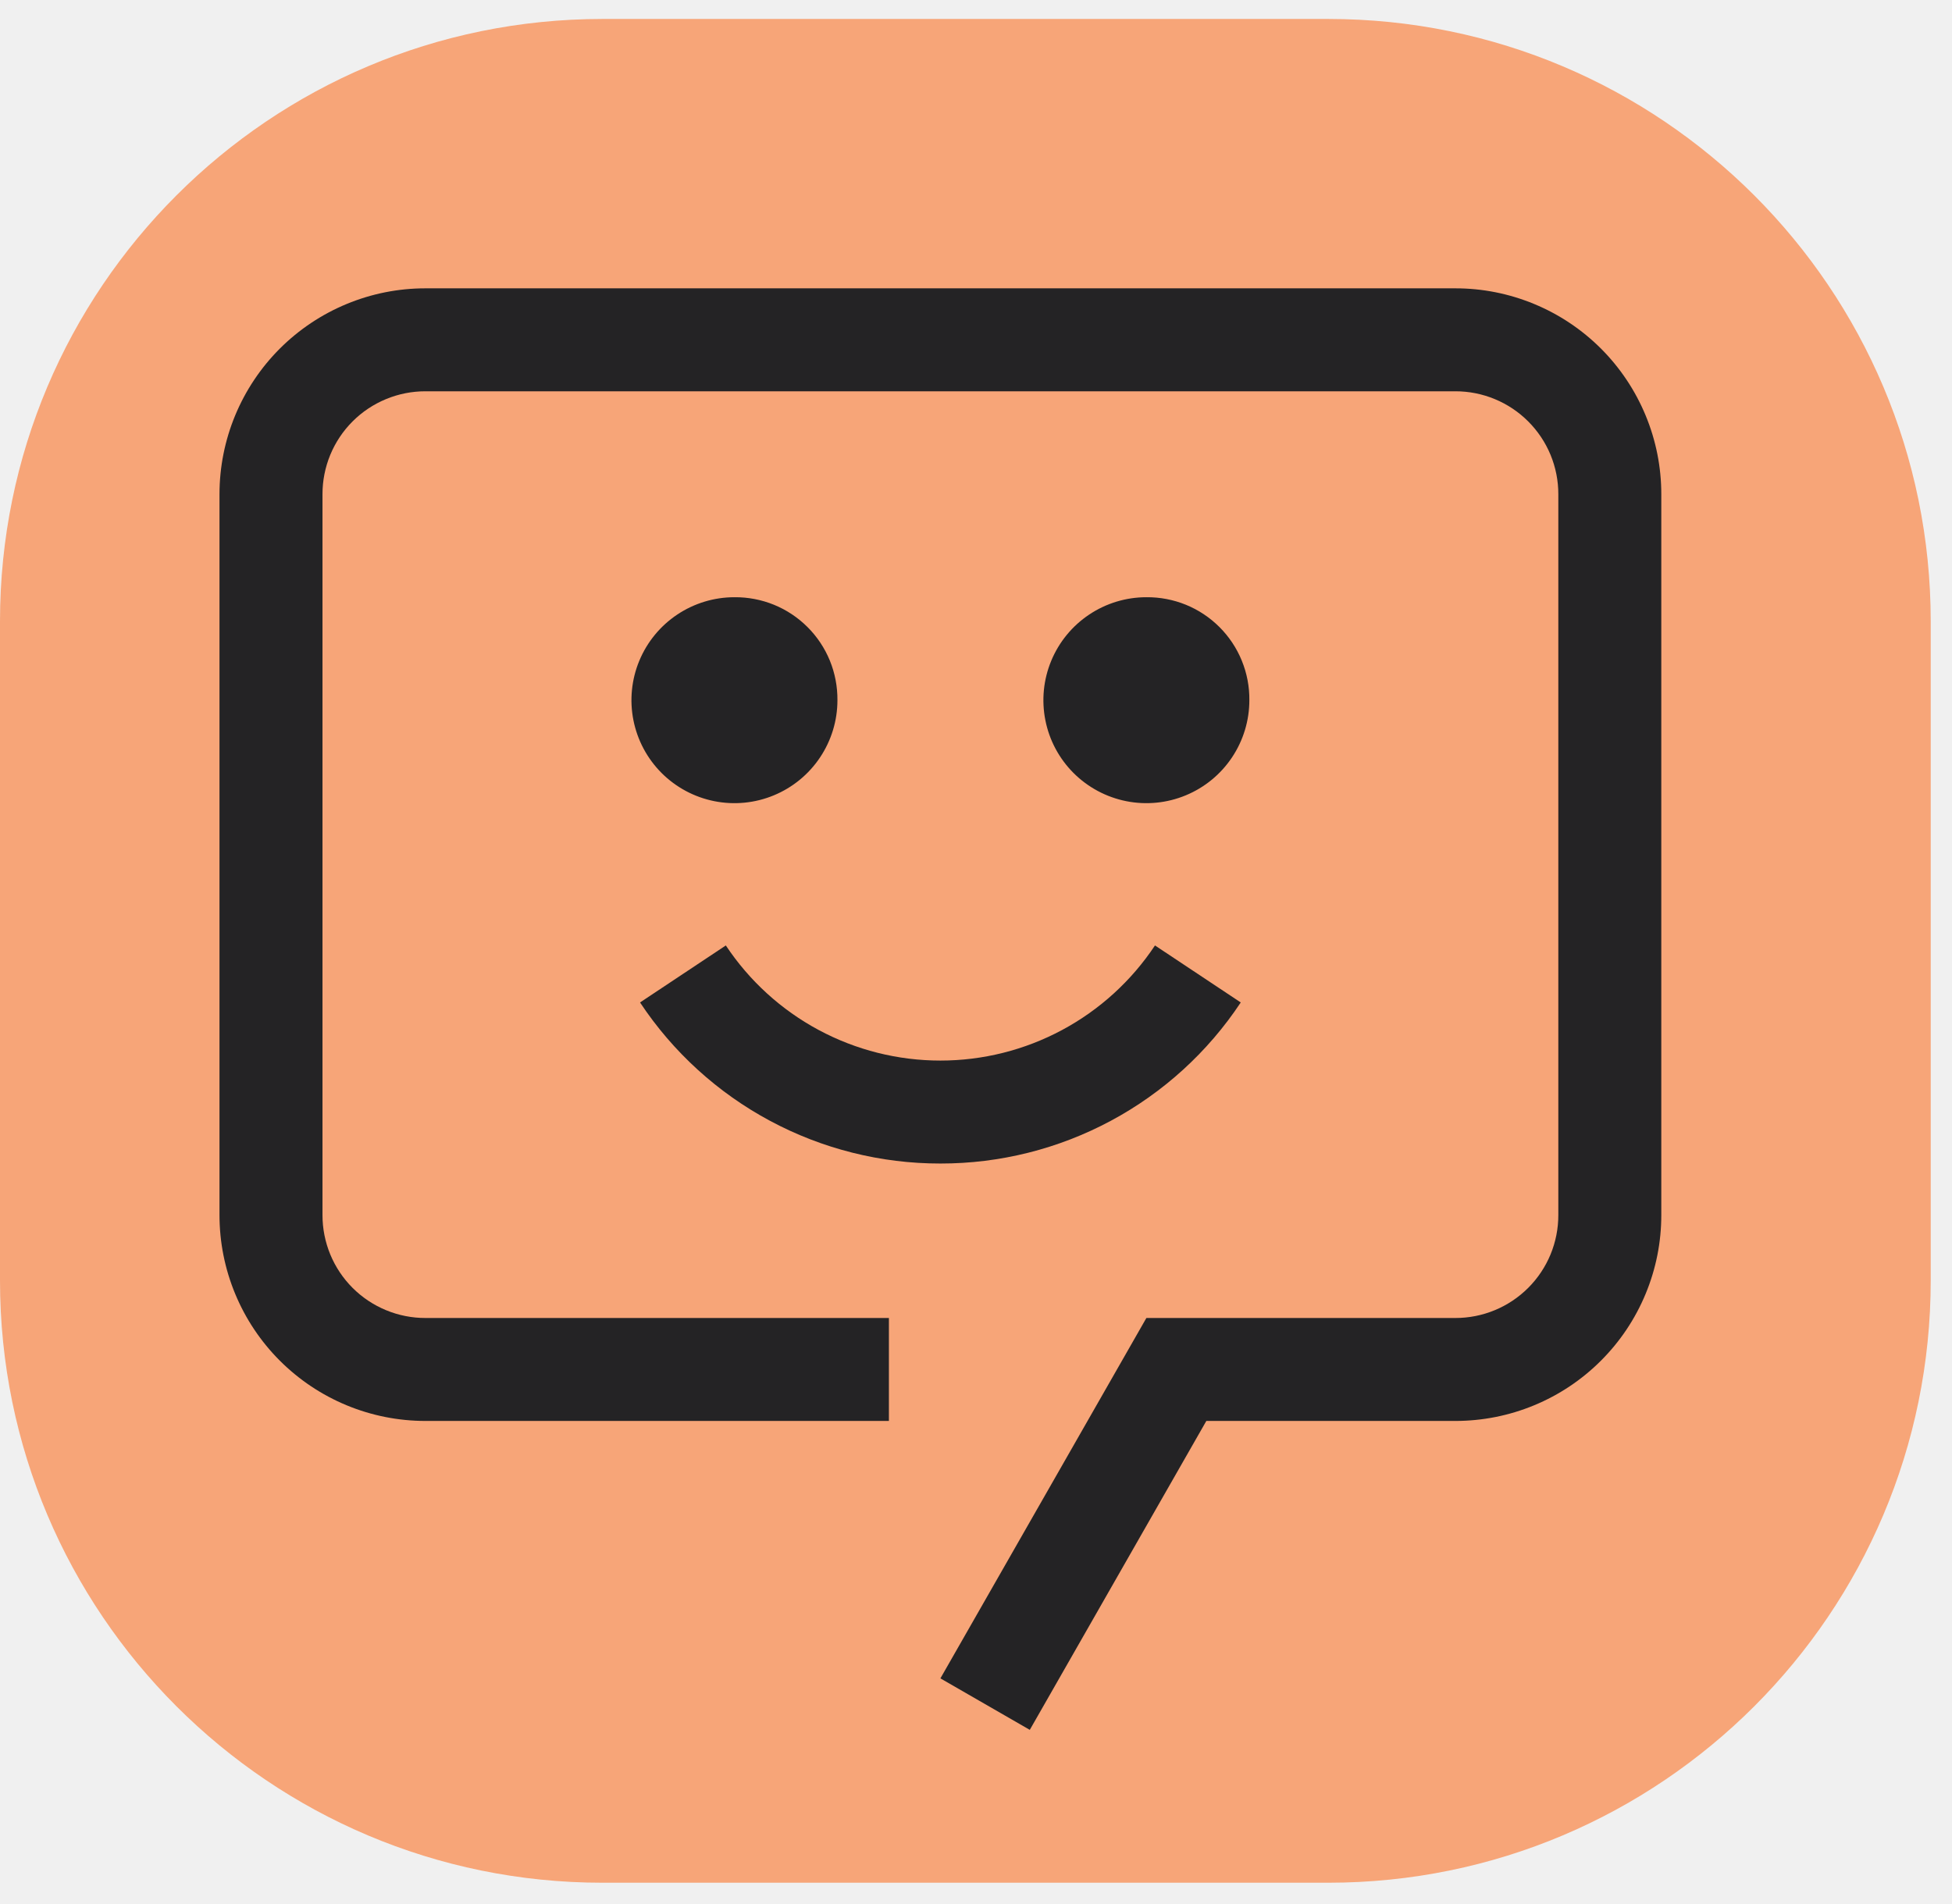
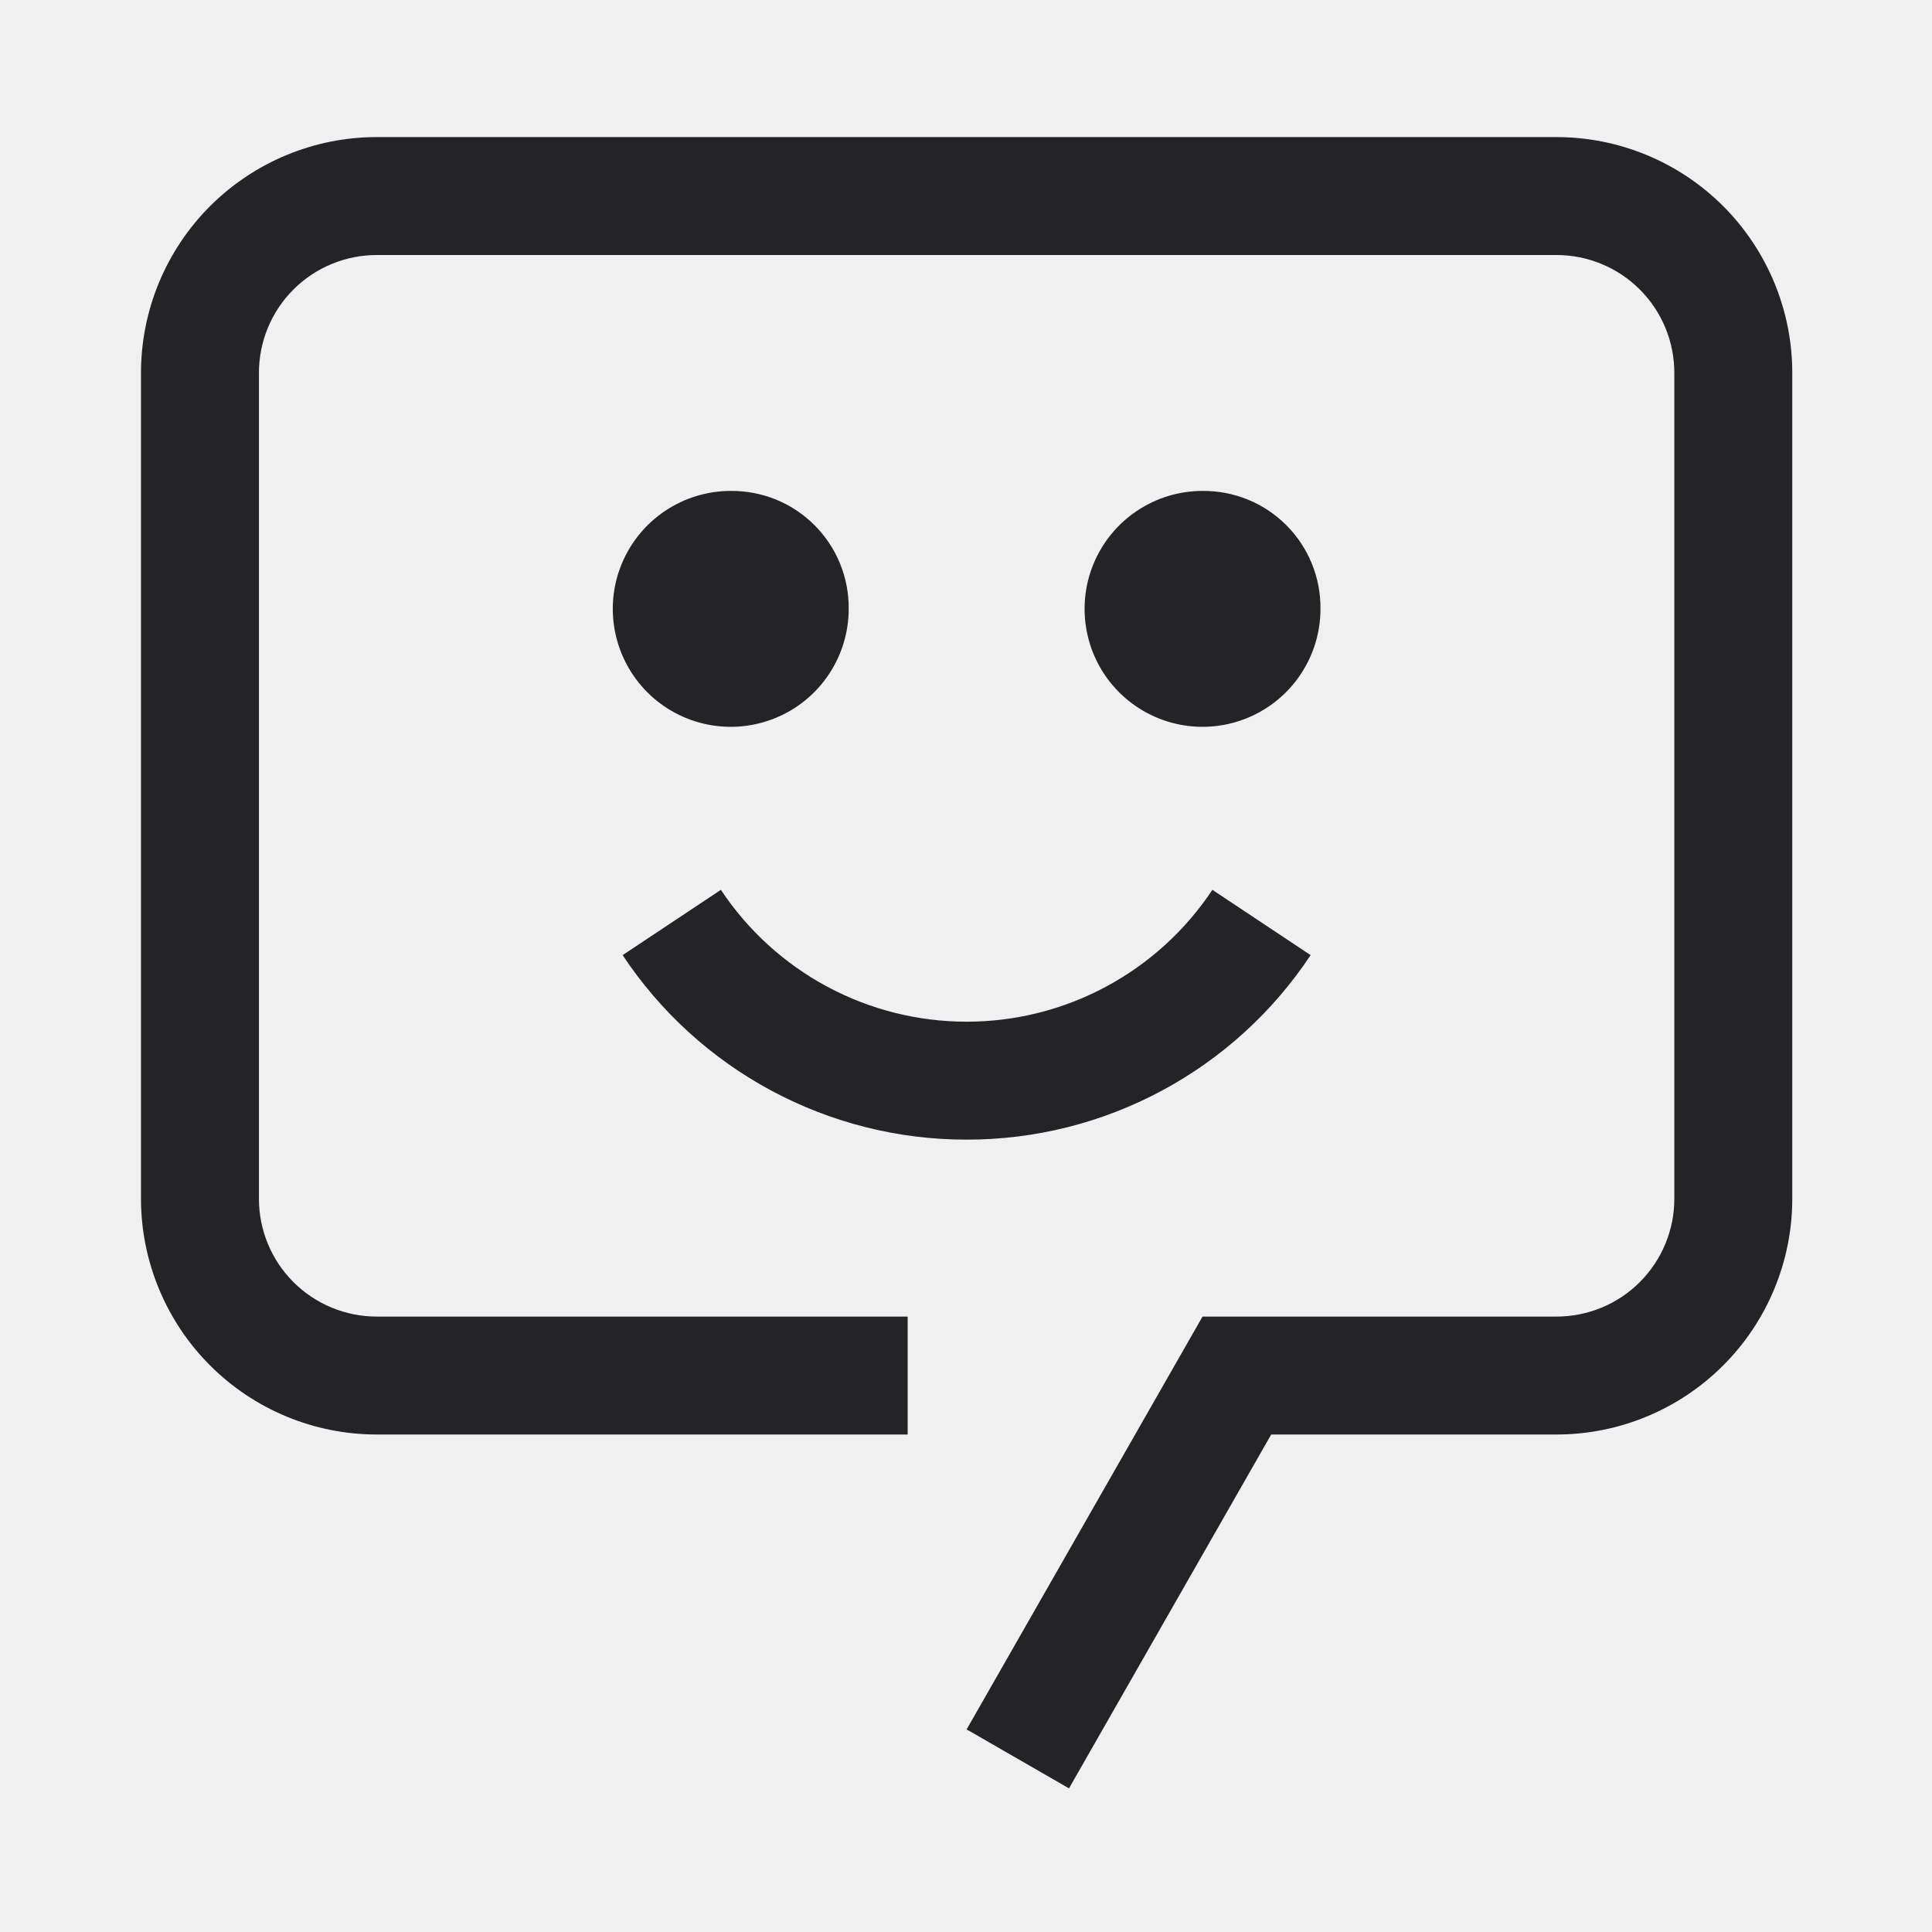
- <svg xmlns="http://www.w3.org/2000/svg" width="81" height="79" viewBox="0 0 81 79" fill="none">
-   <path d="M0 25.787C0 11.979 11.193 0.787 25 0.787H55.117C68.924 0.787 80.117 11.979 80.117 25.787V53.141C80.117 66.948 68.924 78.141 55.117 78.141H25C11.193 78.141 0 66.948 0 53.141V25.787Z" fill="#F7A578" />
-   <g clip-path="url(#clip0_25_5)">
-     <path d="M39.023 48.291C36.555 48.294 34.124 47.684 31.95 46.517C29.775 45.351 27.923 43.663 26.559 41.606L30.119 39.24C31.094 40.709 32.417 41.914 33.97 42.748C35.524 43.582 37.26 44.018 39.023 44.018C40.786 44.018 42.522 43.582 44.075 42.748C45.629 41.914 46.952 40.709 47.927 39.24L51.486 41.606C50.123 43.663 48.271 45.351 46.096 46.517C43.921 47.684 41.491 48.294 39.023 48.291Z" fill="#242325" />
-     <path d="M47.57 24.787C46.725 24.787 45.898 25.038 45.196 25.508C44.493 25.977 43.945 26.645 43.622 27.425C43.298 28.206 43.214 29.066 43.379 29.895C43.543 30.724 43.95 31.485 44.548 32.083C45.146 32.68 45.907 33.087 46.736 33.252C47.565 33.417 48.424 33.333 49.205 33.009C49.986 32.686 50.654 32.138 51.123 31.435C51.593 30.732 51.843 29.906 51.843 29.061C51.849 28.498 51.742 27.94 51.529 27.419C51.317 26.898 51.002 26.425 50.604 26.027C50.206 25.629 49.733 25.314 49.212 25.101C48.691 24.889 48.133 24.782 47.57 24.787Z" fill="#242325" />
-     <path d="M30.476 24.787C29.631 24.787 28.805 25.038 28.102 25.508C27.399 25.977 26.851 26.645 26.528 27.425C26.204 28.206 26.12 29.066 26.285 29.895C26.45 30.724 26.857 31.485 27.454 32.083C28.052 32.68 28.813 33.087 29.642 33.252C30.471 33.417 31.331 33.333 32.111 33.009C32.892 32.686 33.56 32.138 34.029 31.435C34.499 30.732 34.75 29.906 34.75 29.061C34.755 28.498 34.648 27.94 34.436 27.419C34.223 26.898 33.908 26.425 33.51 26.027C33.112 25.629 32.639 25.314 32.118 25.101C31.597 24.889 31.039 24.782 30.476 24.787Z" fill="#242325" />
-     <path d="M42.732 71.796L39.023 69.659L47.57 54.702H60.39C60.952 54.703 61.508 54.593 62.027 54.378C62.546 54.164 63.017 53.849 63.414 53.452C63.811 53.055 64.126 52.584 64.341 52.065C64.555 51.546 64.665 50.99 64.664 50.428V20.514C64.665 19.952 64.555 19.396 64.341 18.877C64.126 18.358 63.811 17.887 63.414 17.49C63.017 17.093 62.546 16.778 62.027 16.564C61.508 16.349 60.952 16.239 60.39 16.24H17.655C17.094 16.239 16.538 16.349 16.019 16.564C15.5 16.778 15.028 17.093 14.631 17.49C14.234 17.887 13.92 18.358 13.705 18.877C13.491 19.396 13.381 19.952 13.382 20.514V50.428C13.381 50.99 13.491 51.546 13.705 52.065C13.92 52.584 14.234 53.055 14.631 53.452C15.028 53.849 15.5 54.164 16.019 54.378C16.538 54.593 17.094 54.703 17.655 54.702H36.886V58.975H17.655C16.533 58.975 15.421 58.755 14.384 58.325C13.347 57.896 12.405 57.266 11.611 56.472C10.818 55.679 10.188 54.736 9.759 53.699C9.329 52.662 9.108 51.551 9.108 50.428V20.514C9.108 19.391 9.329 18.28 9.758 17.243C10.188 16.206 10.817 15.263 11.611 14.469C12.405 13.676 13.347 13.046 14.384 12.617C15.421 12.187 16.533 11.966 17.655 11.967H60.39C61.513 11.966 62.624 12.187 63.662 12.617C64.699 13.046 65.641 13.676 66.435 14.469C67.228 15.263 67.858 16.206 68.287 17.243C68.717 18.28 68.938 19.391 68.937 20.514V50.428C68.938 51.551 68.717 52.662 68.287 53.699C67.858 54.736 67.228 55.679 66.434 56.472C65.641 57.266 64.698 57.896 63.661 58.325C62.624 58.755 61.513 58.975 60.39 58.975H50.058L42.732 71.796Z" fill="#242325" />
+ <svg xmlns="http://www.w3.org/2000/svg" width="70" height="70" viewBox="0 0 70 70" fill="none">
+   <g clip-path="url(#clip0_23_171)">
+     <path d="M35.023 41.291C32.555 41.294 30.125 40.684 27.95 39.517C25.775 38.351 23.923 36.663 22.559 34.606L26.119 32.24C27.094 33.709 28.417 34.914 29.97 35.748C31.524 36.582 33.26 37.018 35.023 37.018C36.786 37.018 38.522 36.582 40.075 35.748C41.629 34.914 42.952 33.709 43.927 32.24L47.486 34.606C46.123 36.663 44.271 38.351 42.096 39.517C39.921 40.684 37.491 41.294 35.023 41.291Z" fill="#242325" />
+     <path d="M43.57 17.787C42.725 17.787 41.898 18.038 41.196 18.508C40.493 18.977 39.945 19.645 39.622 20.425C39.298 21.206 39.214 22.066 39.379 22.895C39.543 23.724 39.95 24.485 40.548 25.083C41.146 25.68 41.907 26.087 42.736 26.252C43.565 26.417 44.424 26.332 45.205 26.009C45.986 25.686 46.654 25.138 47.123 24.435C47.593 23.732 47.843 22.906 47.843 22.061C47.849 21.498 47.742 20.94 47.529 20.419C47.317 19.898 47.002 19.425 46.604 19.027C46.206 18.629 45.733 18.314 45.212 18.101C44.691 17.889 44.133 17.782 43.57 17.787Z" fill="#242325" />
+     <path d="M26.476 17.787C25.631 17.787 24.805 18.038 24.102 18.508C23.399 18.977 22.851 19.645 22.528 20.425C22.204 21.206 22.12 22.066 22.285 22.895C22.45 23.724 22.857 24.485 23.454 25.083C24.052 25.68 24.813 26.087 25.642 26.252C26.471 26.417 27.331 26.332 28.111 26.009C28.892 25.686 29.56 25.138 30.029 24.435C30.499 23.732 30.75 22.906 30.75 22.061C30.755 21.498 30.648 20.94 30.436 20.419C30.223 19.898 29.908 19.425 29.51 19.027C29.112 18.629 28.639 18.314 28.118 18.101C27.597 17.889 27.039 17.782 26.476 17.787Z" fill="#242325" />
+     <path d="M38.732 64.796L35.023 62.659L43.57 47.702H56.39C56.952 47.703 57.508 47.593 58.027 47.378C58.546 47.164 59.017 46.849 59.414 46.452C59.811 46.055 60.126 45.584 60.34 45.065C60.555 44.546 60.665 43.99 60.664 43.428V13.514C60.665 12.952 60.555 12.396 60.34 11.877C60.126 11.358 59.811 10.887 59.414 10.49C59.017 10.093 58.546 9.778 58.027 9.564C57.508 9.349 56.952 9.239 56.39 9.24H13.655C13.094 9.239 12.538 9.349 12.019 9.564C11.5 9.778 11.028 10.093 10.631 10.49C10.234 10.887 9.92 11.358 9.705 11.877C9.491 12.396 9.381 12.952 9.382 13.514V43.428C9.381 43.99 9.491 44.546 9.705 45.065C9.92 45.584 10.234 46.055 10.631 46.452C11.028 46.849 11.5 47.164 12.019 47.378C12.538 47.593 13.094 47.703 13.655 47.702H32.886V51.975H13.655C12.533 51.975 11.421 51.755 10.384 51.325C9.347 50.896 8.405 50.266 7.611 49.472C6.818 48.679 6.188 47.736 5.759 46.699C5.329 45.662 5.108 44.551 5.108 43.428V13.514C5.108 12.391 5.329 11.28 5.758 10.243C6.188 9.205 6.817 8.263 7.611 7.469C8.405 6.676 9.347 6.046 10.384 5.617C11.421 5.187 12.533 4.966 13.655 4.967H56.39C57.513 4.966 58.624 5.187 59.662 5.617C60.699 6.046 61.641 6.676 62.435 7.469C63.228 8.263 63.858 9.205 64.287 10.243C64.717 11.28 64.938 12.391 64.937 13.514V43.428C64.938 44.551 64.717 45.662 64.287 46.699C63.858 47.736 63.228 48.679 62.434 49.472C61.641 50.266 60.699 50.896 59.661 51.325C58.624 51.755 57.513 51.975 56.39 51.975H46.058L38.732 64.796Z" fill="#242325" />
  </g>
  <defs>
-     <clipPath id="clip0_25_5">
-       <rect width="68.376" height="68.376" fill="white" transform="translate(4.83496 7.69336)" />
+     <clipPath id="clip0_23_171">
+       <rect width="68.376" height="68.376" fill="white" transform="translate(0.834961 0.693359)" />
    </clipPath>
  </defs>
</svg>
